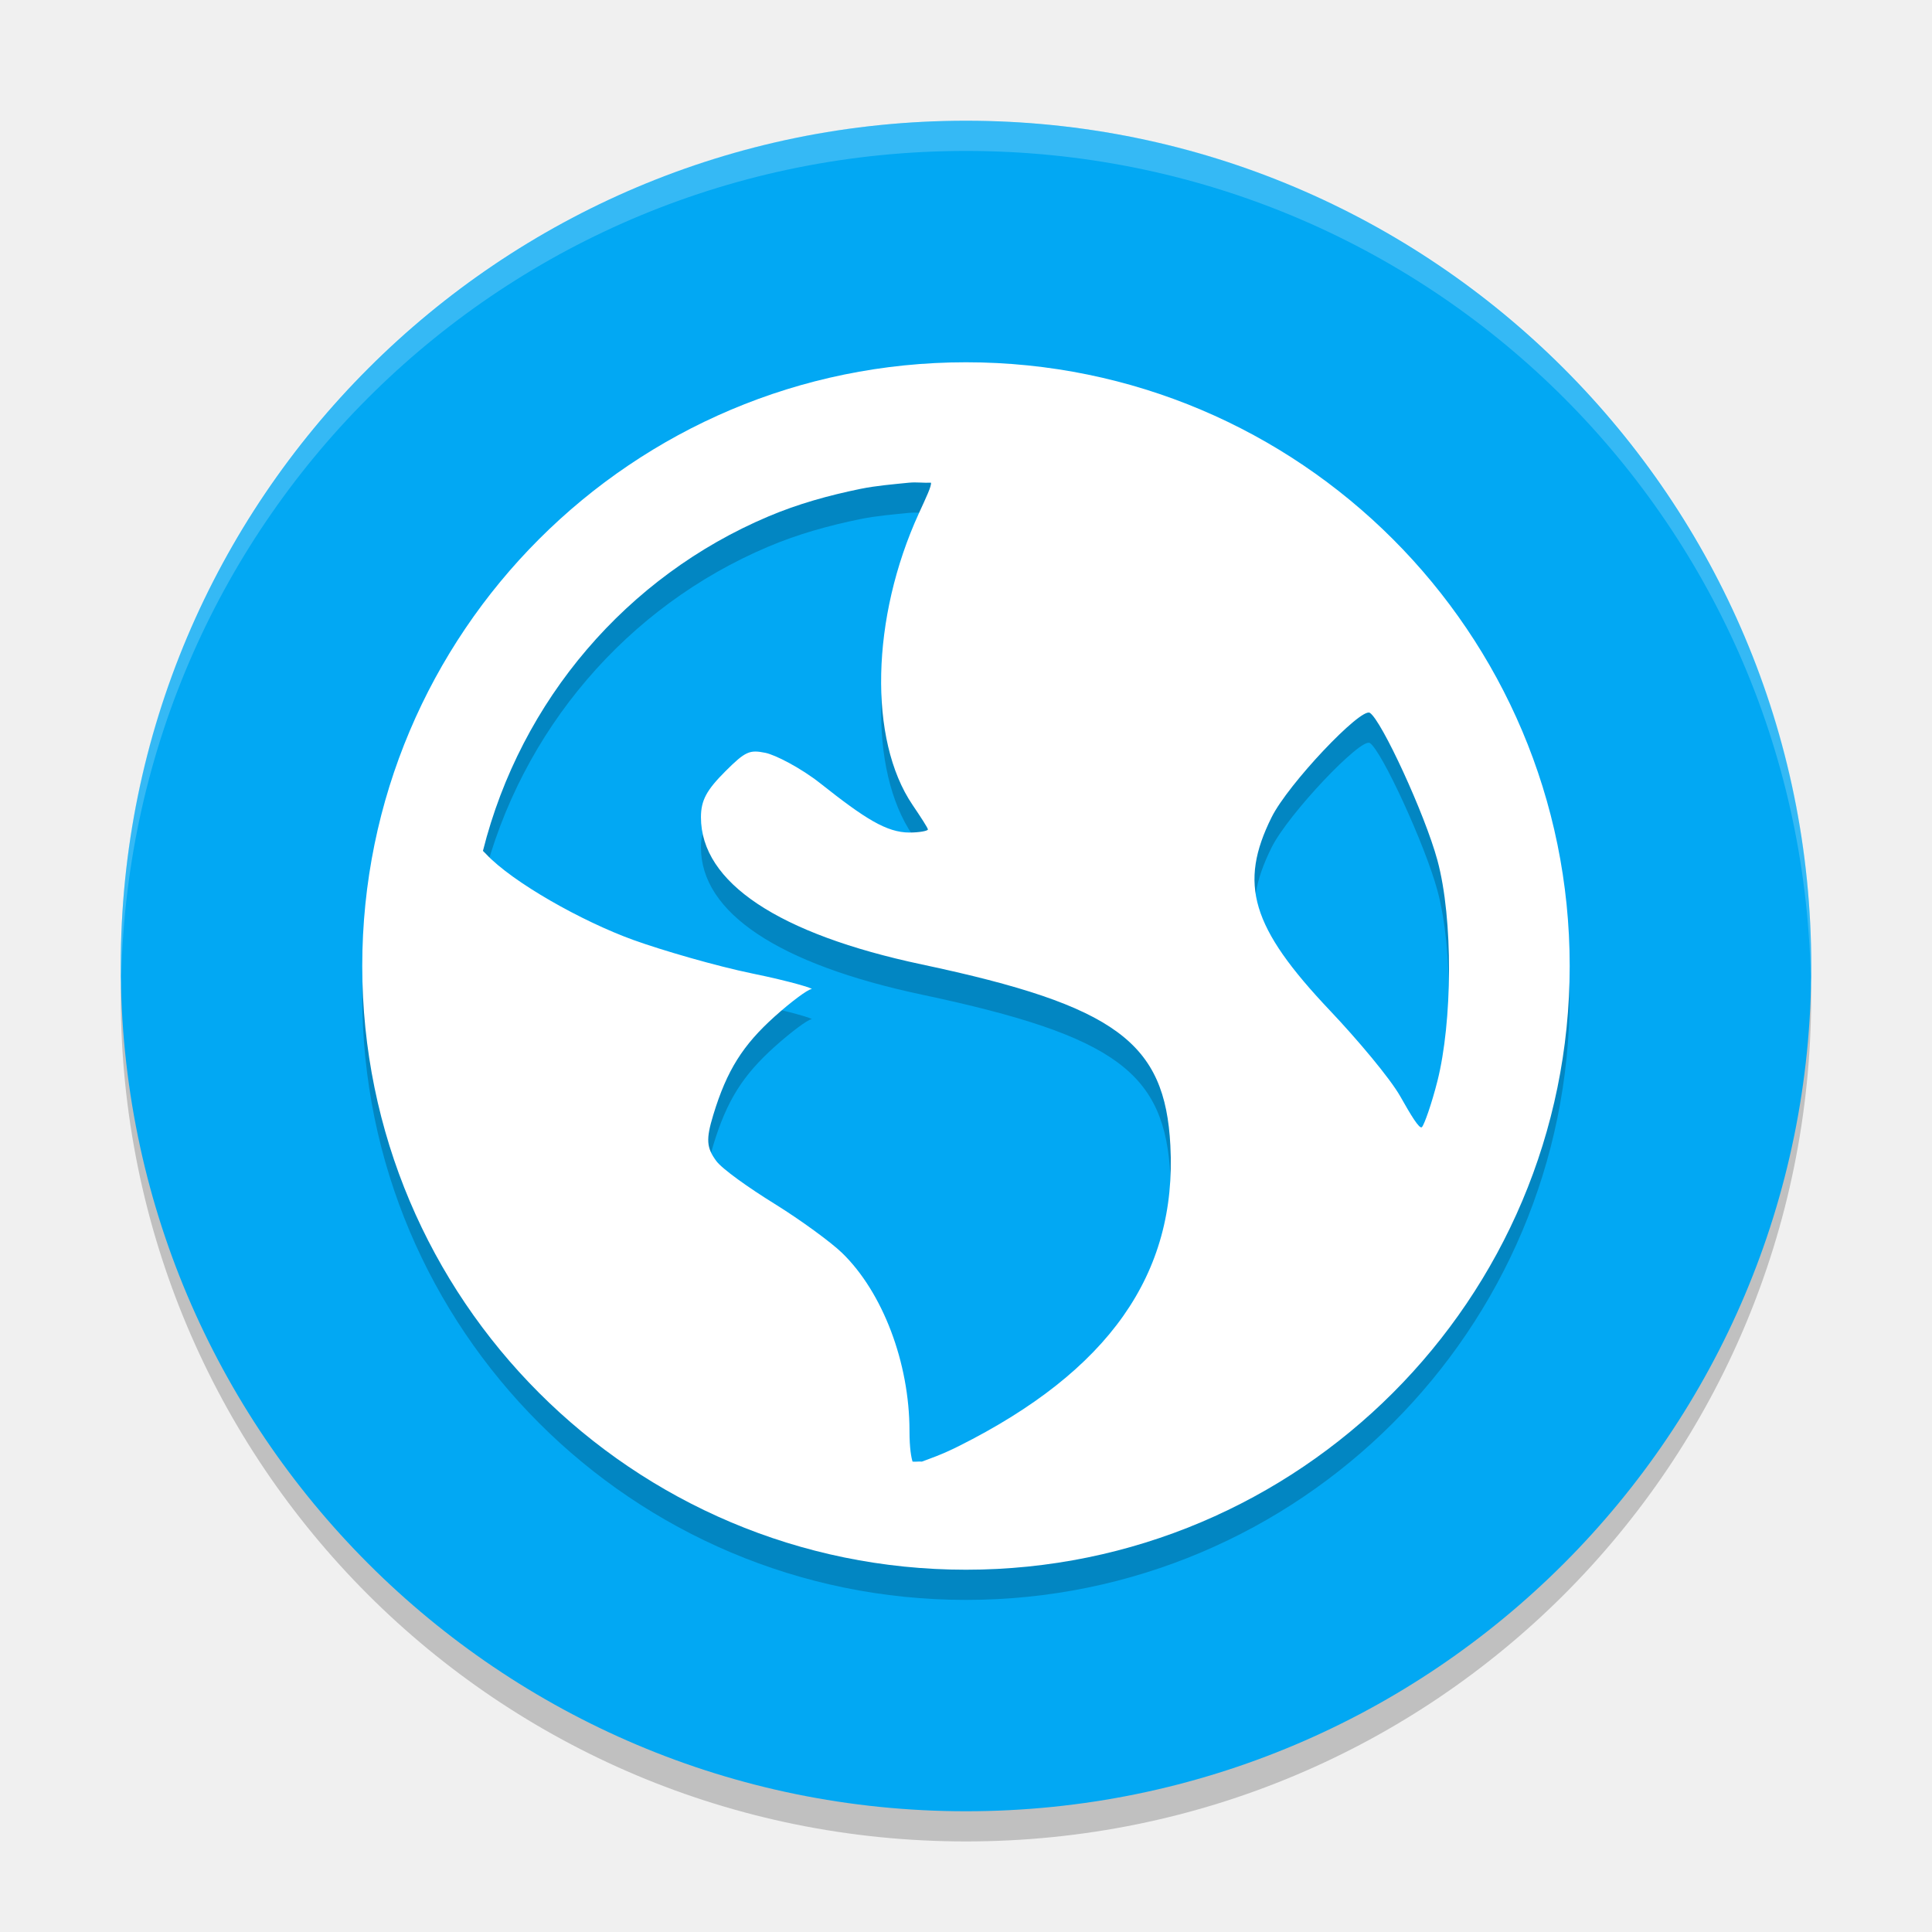
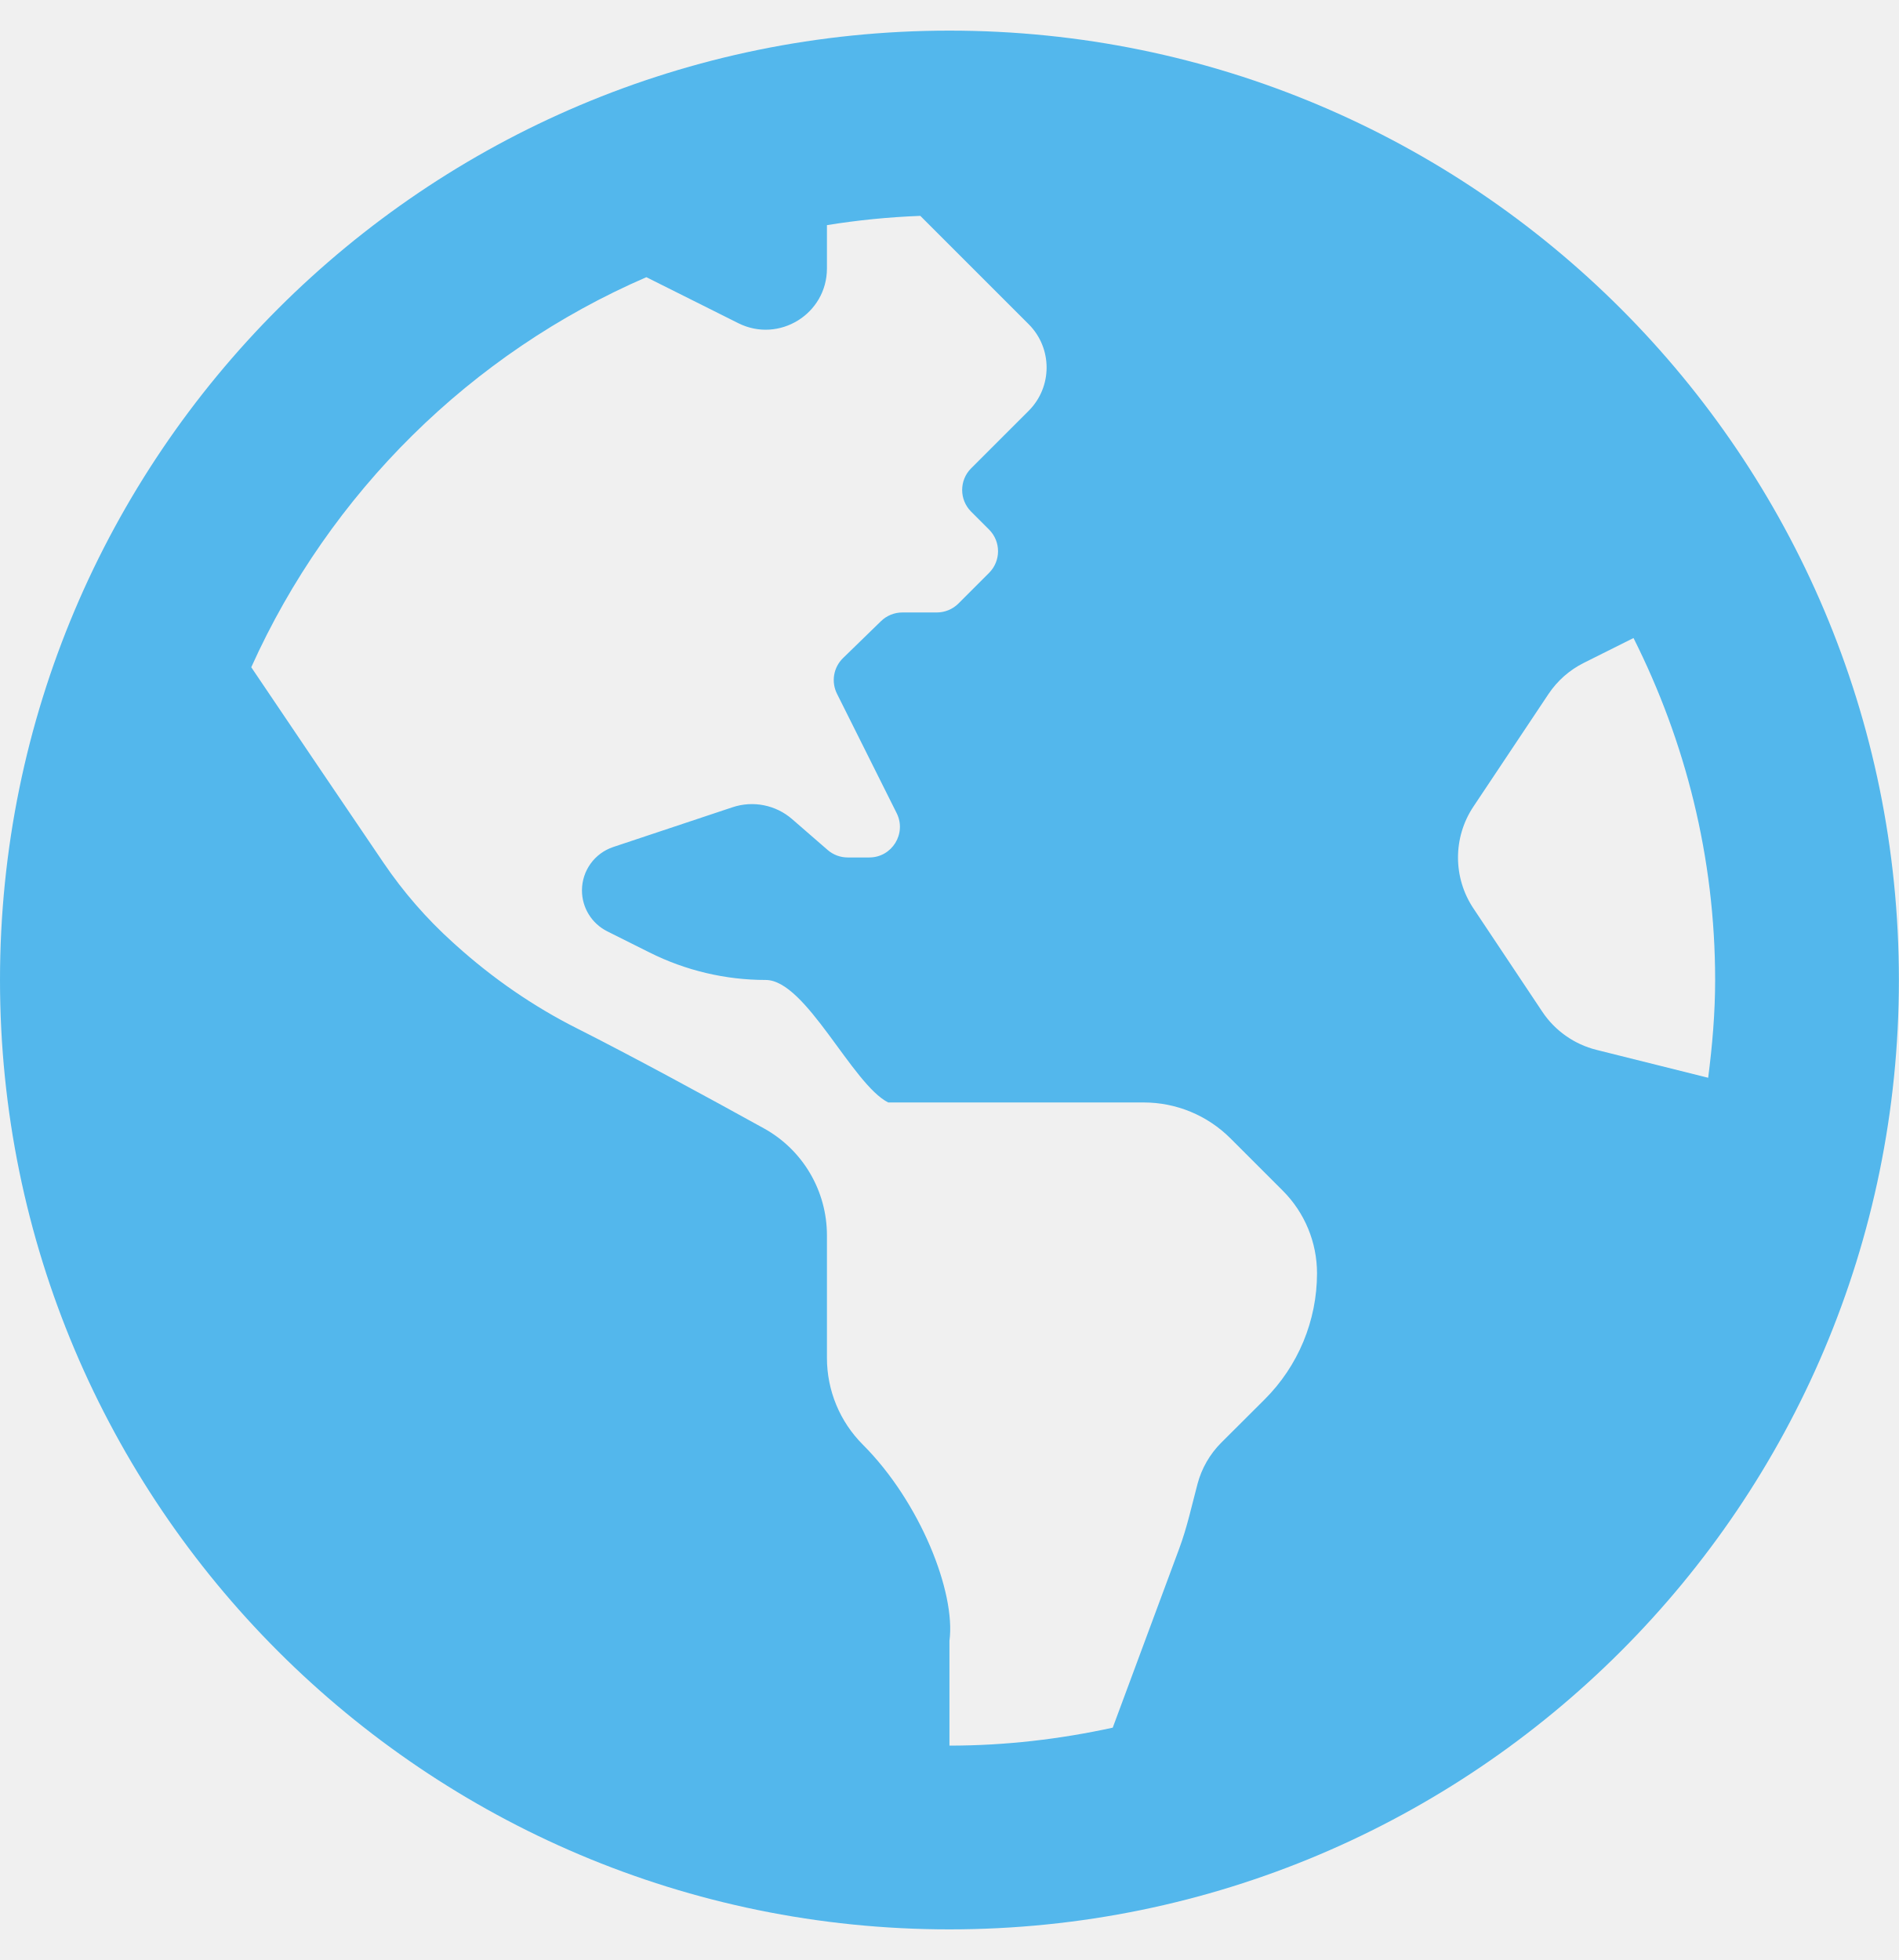
- <svg xmlns="http://www.w3.org/2000/svg" width="64" height="64" version="1">
-   <path style="opacity:0.2" d="m 4.051,32.001 c -0.012,0.334 -0.051,0.662 -0.051,1 C 4,48.512 16.488,61 31.999,61 47.511,61 59.998,48.512 59.998,33.001 c 0,-0.338 -0.039,-0.665 -0.051,-1 C 59.42,47.042 47.172,59 31.998,59 16.824,59 4.577,47.042 4.049,32.001 Z" />
-   <rect style="fill:#02a8f3" width="56" height="56" x="4" y="4" rx="27.999" ry="27.999" />
-   <path style="opacity:0.2;fill:#ffffff" d="M 32 4.002 C 16.488 4.002 4 16.488 4 32 C 4 32.113 4.011 32.224 4.018 32.336 C 4.369 17.135 16.711 5 32 5 C 47.289 5 59.631 17.135 59.982 32.336 C 59.989 32.224 60 32.113 60 32 C 60 16.488 47.512 4.002 32 4.002 z" />
-   <path style="opacity:0.2" d="m 31.999,13.001 c -11.045,0 -19.999,8.954 -19.999,19.999 0,11.045 8.954,19.999 19.999,19.999 11.045,0 19.999,-8.954 19.999,-19.999 0,-11.045 -8.954,-19.999 -19.999,-19.999 z m -1.871,3.988 c 0.218,-0.023 0.491,0.013 0.711,0 0.026,0.104 -0.154,0.477 -0.402,1.02 -1.58,3.452 -1.674,7.495 -0.207,9.656 0.265,0.392 0.508,0.764 0.508,0.812 0,0.048 -0.286,0.102 -0.609,0.102 -0.76,2e-6 -1.48,-0.462 -2.949,-1.625 -0.653,-0.517 -1.499,-0.95 -1.828,-1.016 -0.516,-0.103 -0.653,-0.058 -1.32,0.609 -0.621,0.621 -0.812,0.959 -0.812,1.527 0,2.156 2.562,3.866 7.32,4.875 6.462,1.37 8.052,2.598 8.23,5.996 0.224,4.261 -2.043,7.473 -7.012,9.961 -0.593,0.297 -0.97,0.416 -1.219,0.512 -0.11,-0.01 -0.199,0.01 -0.309,0 -0.042,-0.132 -0.102,-0.436 -0.102,-1.016 0,-2.263 -0.89,-4.596 -2.234,-5.898 -0.361,-0.35 -1.369,-1.089 -2.234,-1.625 -0.865,-0.536 -1.739,-1.156 -1.934,-1.422 -0.322,-0.44 -0.345,-0.71 -0.098,-1.523 0.451,-1.486 0.987,-2.319 2.031,-3.258 0.548,-0.492 1.097,-0.9 1.219,-0.91 0.121,-0.01 -0.698,-0.26 -1.93,-0.512 -1.231,-0.252 -3.037,-0.78 -3.969,-1.117 -1.703,-0.616 -4.002,-1.911 -4.879,-2.848 -0.037,-0.04 -0.069,-0.066 -0.102,-0.102 1.256,-5.003 4.78,-9.102 9.453,-11.078 0.978,-0.414 1.987,-0.696 3.051,-0.914 0.53,-0.108 1.078,-0.151 1.625,-0.207 z m 15.25,7.625 c 0.382,0.236 1.826,3.36 2.238,4.883 0.532,1.965 0.493,5.364 0,7.316 -0.188,0.743 -0.432,1.437 -0.512,1.523 -0.08,0.087 -0.373,-0.407 -0.715,-1.012 -0.341,-0.605 -1.426,-1.891 -2.332,-2.848 -2.616,-2.76 -3.029,-4.199 -1.934,-6.402 0.553,-1.111 2.958,-3.643 3.254,-3.461 z" />
-   <path style="fill:#ffffff" d="m 31.999,12.001 c -11.045,0 -19.999,8.954 -19.999,19.999 0,11.045 8.954,19.999 19.999,19.999 11.045,0 19.999,-8.954 19.999,-19.999 0,-11.045 -8.954,-19.999 -19.999,-19.999 z m -1.871,3.988 c 0.218,-0.023 0.491,0.013 0.711,0 0.026,0.104 -0.154,0.477 -0.402,1.02 -1.58,3.452 -1.674,7.495 -0.207,9.656 0.265,0.392 0.508,0.764 0.508,0.812 0,0.048 -0.286,0.102 -0.609,0.102 -0.76,2e-6 -1.48,-0.462 -2.949,-1.625 -0.653,-0.517 -1.499,-0.95 -1.828,-1.016 -0.516,-0.103 -0.653,-0.058 -1.32,0.609 -0.621,0.621 -0.812,0.959 -0.812,1.527 0,2.156 2.562,3.866 7.32,4.875 6.462,1.37 8.052,2.598 8.23,5.996 0.224,4.261 -2.043,7.473 -7.012,9.961 -0.593,0.297 -0.97,0.416 -1.219,0.512 -0.11,-0.01 -0.199,0.01 -0.309,0 -0.042,-0.132 -0.102,-0.436 -0.102,-1.016 0,-2.263 -0.89,-4.596 -2.234,-5.898 -0.361,-0.35 -1.369,-1.089 -2.234,-1.625 -0.865,-0.536 -1.739,-1.156 -1.934,-1.422 -0.322,-0.44 -0.345,-0.71 -0.098,-1.523 0.451,-1.486 0.987,-2.319 2.031,-3.258 0.548,-0.492 1.097,-0.9 1.219,-0.91 0.121,-0.01 -0.698,-0.26 -1.93,-0.512 -1.231,-0.252 -3.037,-0.78 -3.969,-1.117 -1.703,-0.616 -4.002,-1.911 -4.879,-2.848 -0.037,-0.04 -0.069,-0.066 -0.102,-0.102 1.256,-5.003 4.78,-9.102 9.453,-11.078 0.978,-0.414 1.987,-0.696 3.051,-0.914 0.53,-0.108 1.078,-0.151 1.625,-0.207 z m 15.25,7.625 c 0.382,0.236 1.826,3.36 2.238,4.883 0.532,1.965 0.493,5.364 0,7.316 -0.188,0.743 -0.432,1.437 -0.512,1.523 -0.08,0.087 -0.373,-0.407 -0.715,-1.012 -0.341,-0.605 -1.426,-1.891 -2.332,-2.848 -2.616,-2.76 -3.029,-4.199 -1.934,-6.402 0.553,-1.111 2.958,-3.643 3.254,-3.461 z" />
+ <svg xmlns="http://www.w3.org/2000/svg" aria-hidden="true" focusable="false" data-prefix="fas" data-icon="globe-americas" role="img" viewBox="0 0 496 512" class="svg-inline--fa fa-globe-americas fa-w-16 fa-9x">
+   <path fill="#53b7ec" d="M248 8C111.03 8 0 119.03 0 256s111.03 248 248 248 248-111.03 248-248S384.97 8 248 8zm82.29 357.6c-3.9 3.88-7.99 7.95-11.31 11.28-2.99 3-5.1 6.7-6.17 10.71-1.51 5.66-2.73 11.38-4.77 16.87l-17.39 46.85c-13.76 3-28 4.69-42.65 4.69v-27.38c1.69-12.62-7.64-36.26-22.63-51.25-6-6-9.37-14.14-9.37-22.63v-32.01c0-11.64-6.27-22.34-16.46-27.97-14.37-7.95-34.81-19.06-48.81-26.11-11.48-5.78-22.1-13.14-31.65-21.75l-.8-.72a114.792 114.792 0 0 1-18.06-20.74c-9.38-13.77-24.66-36.42-34.59-51.14 20.47-45.5 57.36-82.04 103.2-101.89l24.01 12.01C203.48 89.74 216 82.01 216 70.11v-11.3c7.99-1.29 16.12-2.11 24.39-2.42l28.3 28.3c6.25 6.25 6.25 16.38 0 22.63L264 112l-10.34 10.34c-3.12 3.12-3.12 8.19 0 11.31l4.69 4.69c3.12 3.12 3.12 8.19 0 11.31l-8 8a8.008 8.008 0 0 1-5.66 2.34h-8.99c-2.08 0-4.08.81-5.58 2.27l-9.92 9.65a8.008 8.008 0 0 0-1.58 9.31l15.59 31.19c2.66 5.32-1.21 11.58-7.15 11.58h-5.64c-1.93 0-3.79-.7-5.24-1.96l-9.28-8.06a16.017 16.017 0 0 0-15.55-3.1l-31.17 10.39a11.95 11.95 0 0 0-8.17 11.34c0 4.53 2.56 8.66 6.61 10.69l11.08 5.54c9.41 4.71 19.79 7.16 30.31 7.16s22.59 27.29 32 32h66.75c8.49 0 16.62 3.37 22.63 9.37l13.69 13.69a30.503 30.503 0 0 1 8.93 21.57 46.536 46.536 0 0 1-13.72 32.98zM417 274.25c-5.79-1.45-10.84-5-14.15-9.97l-17.98-26.97a23.97 23.97 0 0 1 0-26.62l19.59-29.38c2.32-3.47 5.5-6.29 9.24-8.15l12.98-6.49C440.2 193.59 448 223.87 448 256c0 8.67-.74 17.16-1.82 25.54L417 274.25z" class="" color="#53b7ec" style="" />
</svg>
